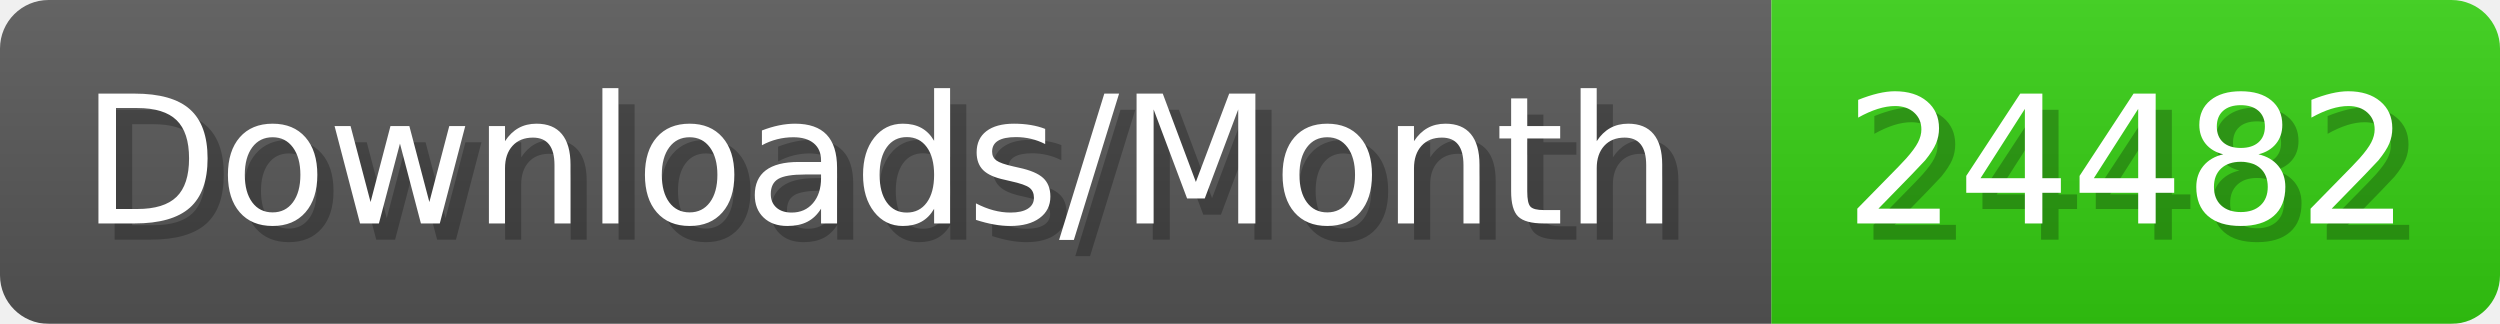
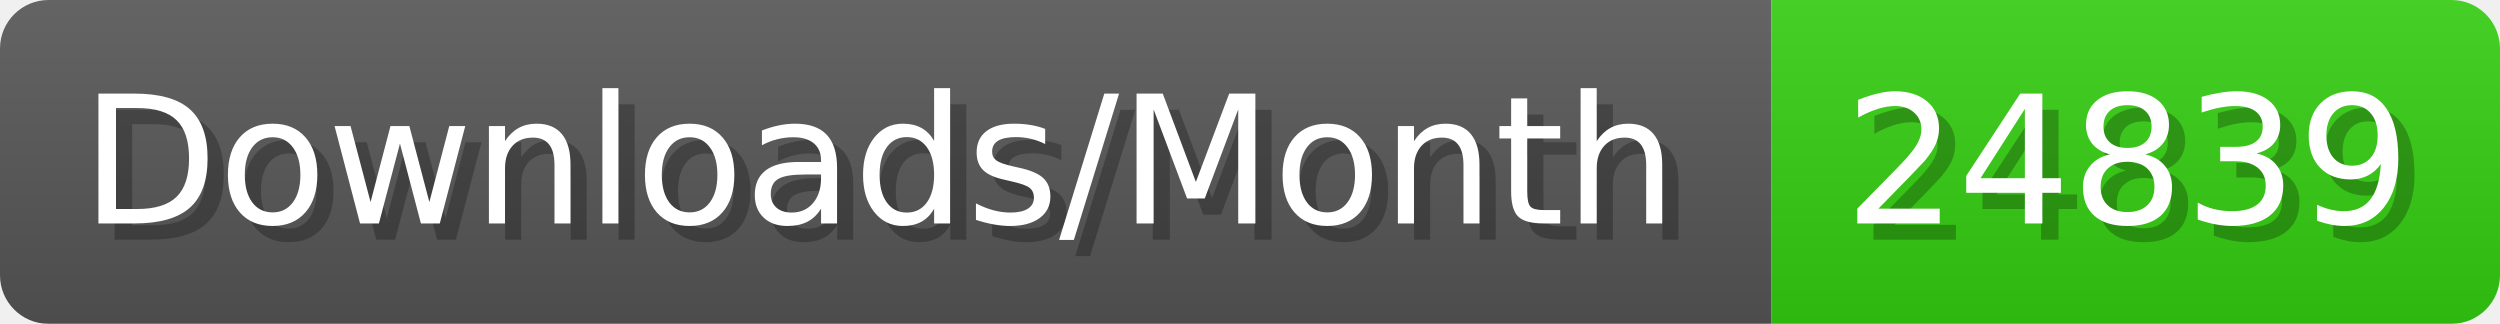
- <svg xmlns="http://www.w3.org/2000/svg" width="154.4" height="20" viewBox="0 0 1544 200" role="img" aria-label="Downloads/Month: 24482">
+ <svg xmlns="http://www.w3.org/2000/svg" width="154.4" height="20" viewBox="0 0 1544 200" role="img" aria-label="Downloads/Month: 24839">
  <linearGradient id="YlXUI" x2="0" y2="100%">
    <stop offset="0" stop-opacity=".1" stop-color="#EEE" />
    <stop offset="1" stop-opacity=".1" />
  </linearGradient>
  <mask id="JHhop">
    <rect width="1544" height="200" rx="30" fill="#FFF" />
  </mask>
  <g mask="url(#JHhop)">
    <rect width="1094" height="200" fill="#555" />
    <rect width="450" height="200" fill="#3C1" x="1094" />
    <rect width="1544" height="200" fill="url(#YlXUI)" />
  </g>
  <g aria-hidden="true" fill="#fff" text-anchor="start" font-family="Verdana,DejaVu Sans,sans-serif" font-size="110">
    <text x="60" y="148" textLength="994" fill="#000" opacity="0.25">Downloads/Month</text>
    <text x="50" y="138" textLength="994">Downloads/Month</text>
-     <text x="1149" y="148" textLength="350" fill="#000" opacity="0.25">24482</text>
-     <text x="1139" y="138" textLength="350">24482</text>
+     <text x="1149" y="148" textLength="350" fill="#000" opacity="0.25">24839</text>
+     <text x="1139" y="138" textLength="350">24839</text>
  </g>
</svg>
